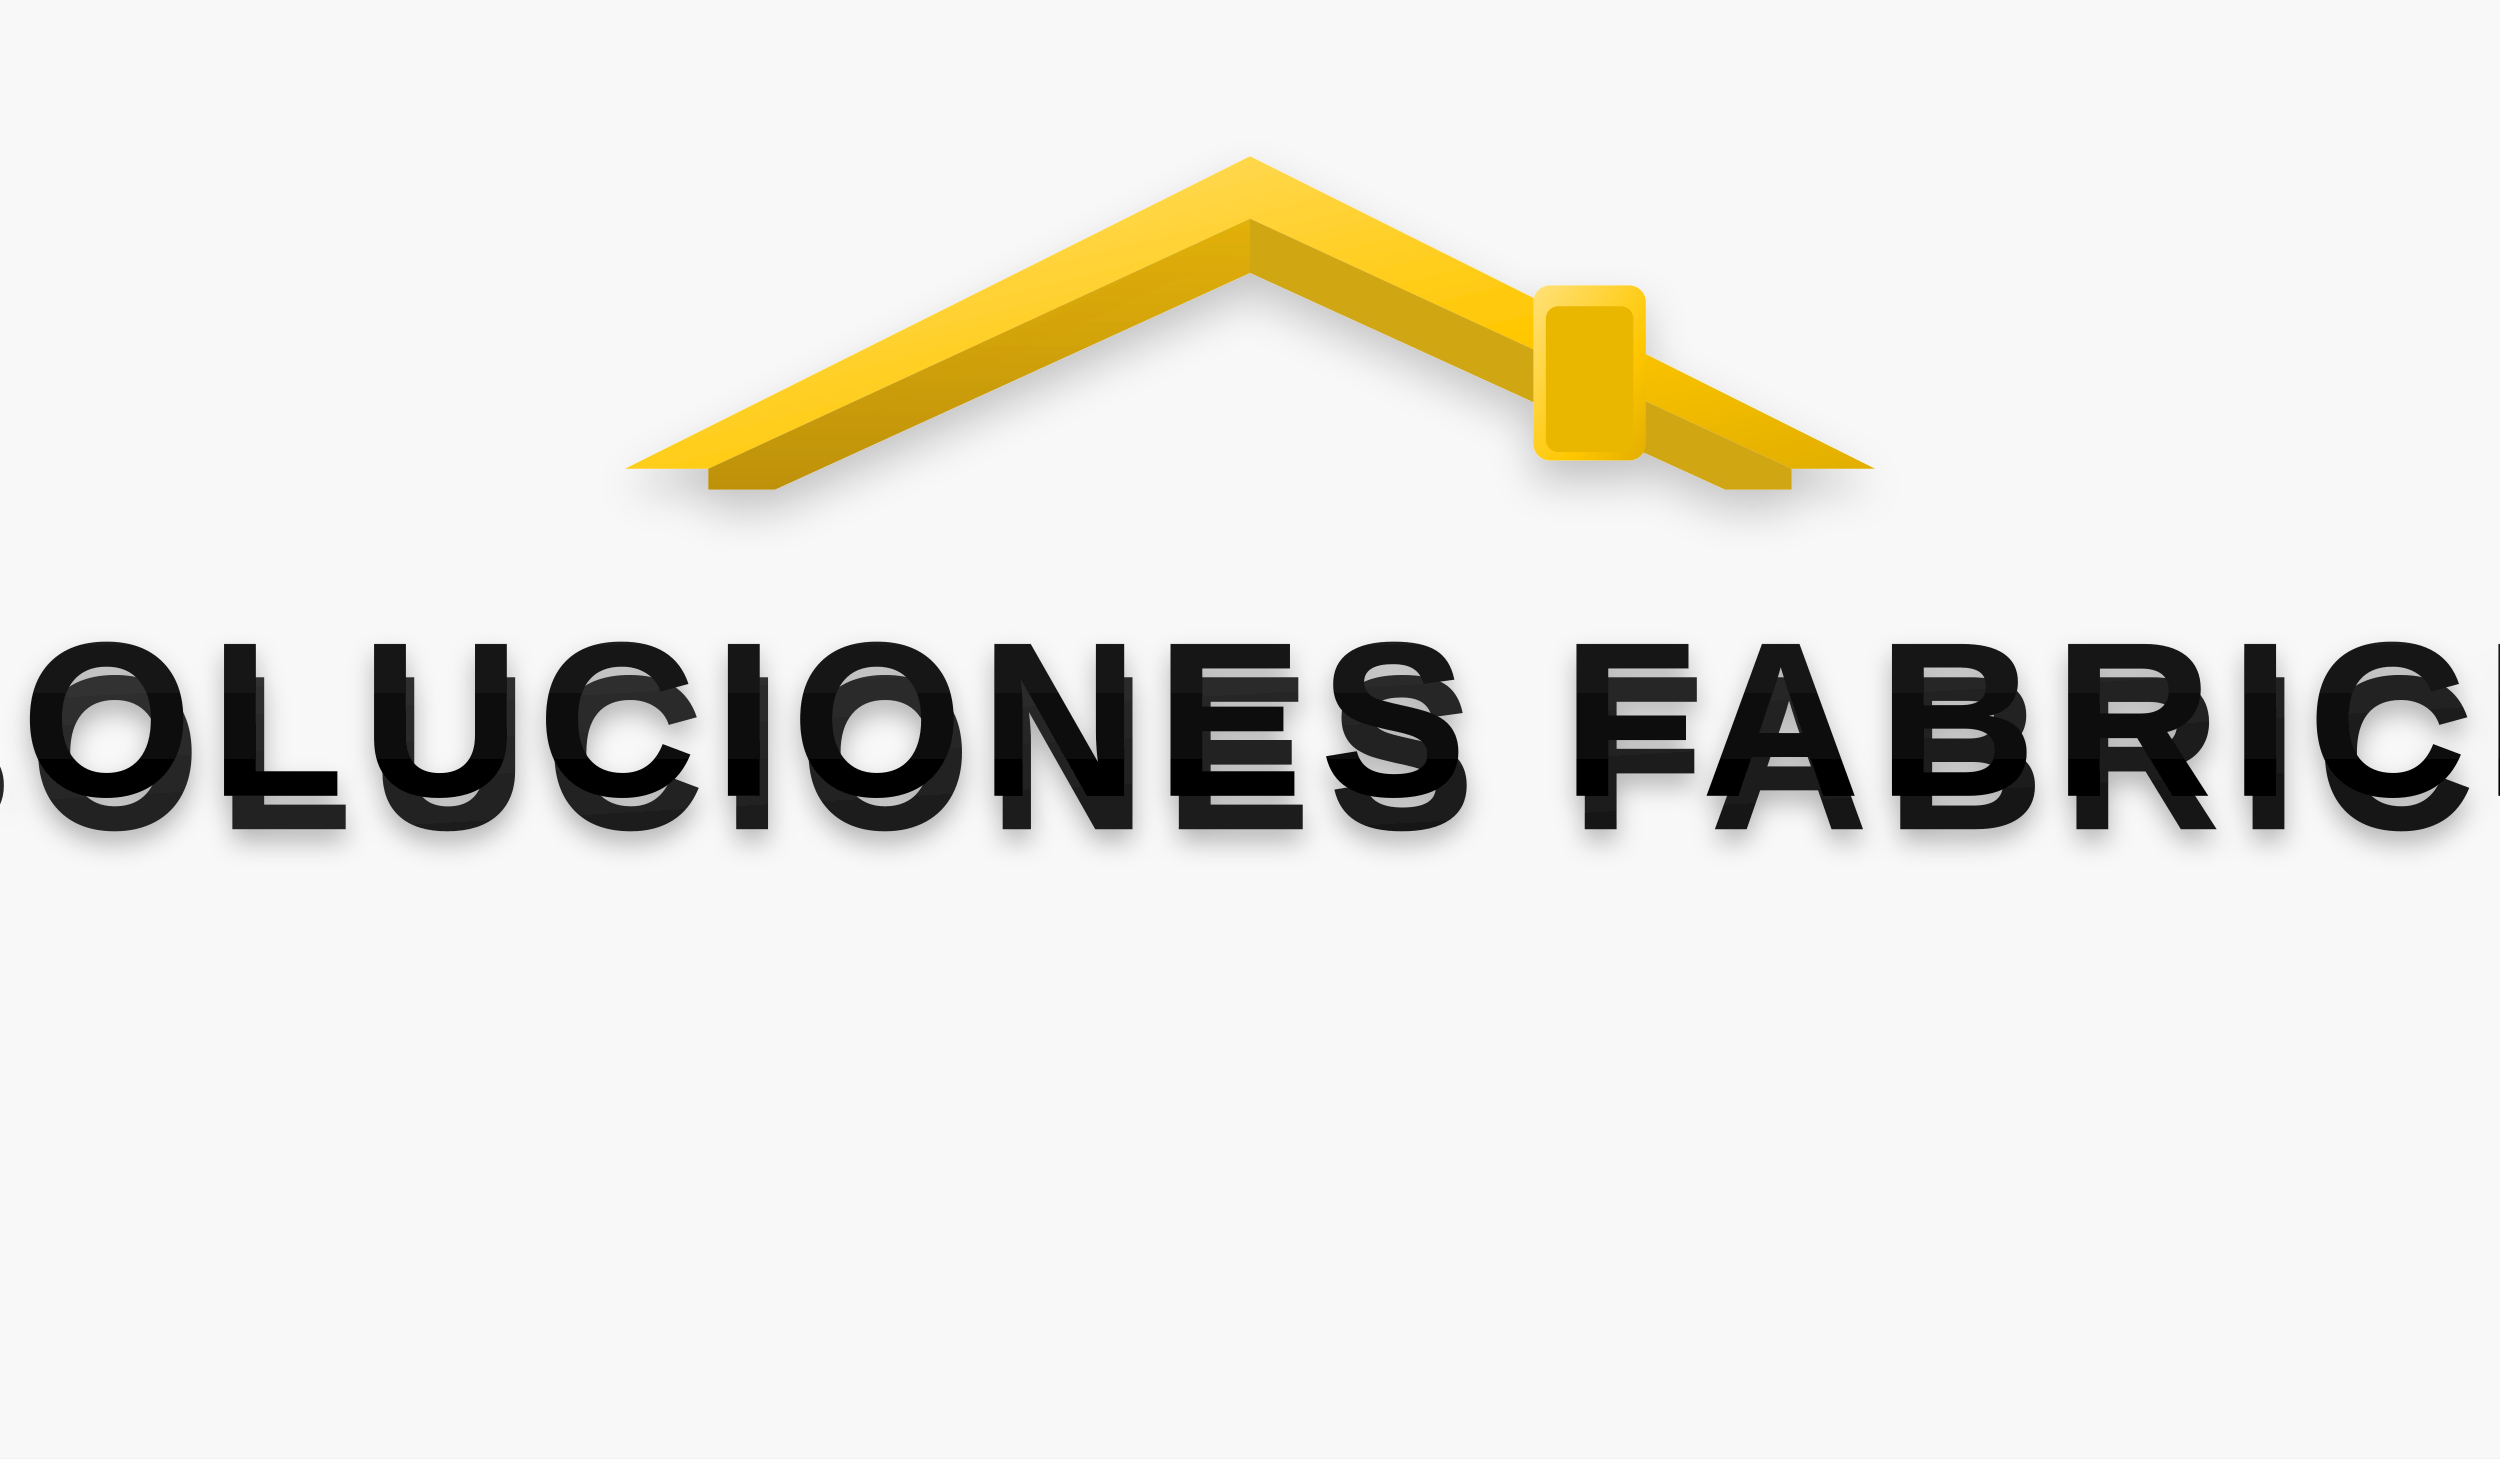
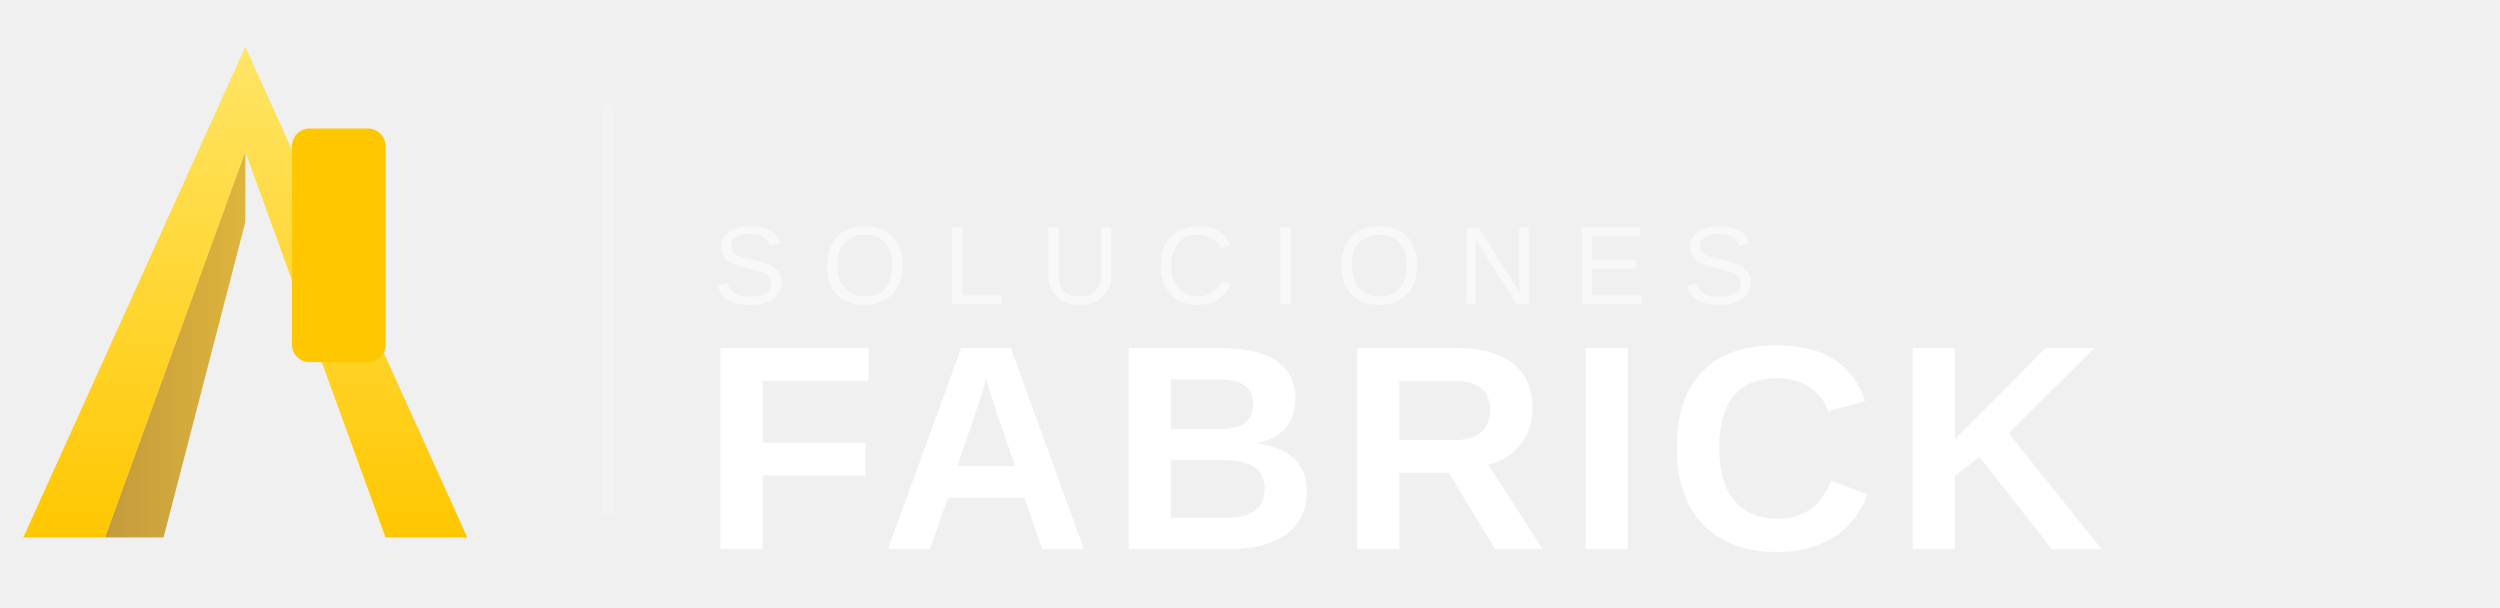
- <svg xmlns="http://www.w3.org/2000/svg" viewBox="0 0 1200 700" role="img" aria-labelledby="title desc">
+ <svg xmlns="http://www.w3.org/2000/svg" viewBox="0 0 214 52" role="img" aria-labelledby="sf-title">
  <defs>
-     <linearGradient id="roofTop" x1="0" y1="0" x2="1" y2="1">
-       <stop offset="0%" stop-color="#FFE17A" />
-       <stop offset="65%" stop-color="#FFC700" />
-       <stop offset="100%" stop-color="#E2AE00" />
+     <linearGradient id="sf-gold" x1="0" y1="0" x2="0" y2="1">
+       <stop offset="0%" stop-color="#FFE566" />
+       <stop offset="100%" stop-color="#FFC700" />
    </linearGradient>
-     <linearGradient id="roofSide" x1="0" y1="0" x2="0" y2="1">
-       <stop offset="0%" stop-color="#E2AE00" />
-       <stop offset="100%" stop-color="#BC8D00" />
+     <linearGradient id="sf-depth" x1="0" y1="0" x2="1" y2="0">
+       <stop offset="0%" stop-color="#B37E00" />
+       <stop offset="100%" stop-color="#D9A100" />
    </linearGradient>
-     <linearGradient id="textFace" x1="0" y1="0" x2="0" y2="1">
-       <stop offset="0%" stop-color="#1A1A1A" />
-       <stop offset="100%" stop-color="#000000" />
-     </linearGradient>
-     <linearGradient id="textExtrude" x1="0" y1="0" x2="1" y2="1">
-       <stop offset="0%" stop-color="#333333" />
-       <stop offset="100%" stop-color="#111111" />
-     </linearGradient>
-     <filter id="shadowSoft" x="-30%" y="-30%" width="160%" height="200%">
-       <feDropShadow dx="0" dy="10" stdDeviation="10" flood-color="#000" flood-opacity="0.22" />
-     </filter>
-     <filter id="shadowText" x="-20%" y="-30%" width="150%" height="180%">
-       <feDropShadow dx="0" dy="6" stdDeviation="6" flood-color="#000" flood-opacity="0.28" />
-     </filter>
  </defs>
-   <rect width="1200" height="700" fill="#F8F8F8" />
-   <g transform="translate(0,15)" filter="url(#shadowSoft)">
-     <path d="M 300 210 L 600 60 L 900 210 L 860 210 L 600 90 L 340 210 Z" fill="url(#roofTop)" />
-     <path d="M 340 210 L 600 90 L 600 116 L 372 220 L 340 220 Z" fill="url(#roofSide)" opacity="0.95" />
-     <path d="M 860 210 L 600 90 L 600 116 L 828 220 L 860 220 Z" fill="#CFA000" opacity="0.9" />
-     <rect x="736" y="122" width="54" height="84" rx="8" fill="url(#roofTop)" />
-     <rect x="742" y="132" width="42" height="70" rx="6" fill="#E9B600" />
-   </g>
-   <g transform="translate(0,10)" filter="url(#shadowText)">
-     <text x="604" y="388" text-anchor="middle" font-family="Montserrat, Poppins, Arial, sans-serif" font-size="106" font-weight="800" letter-spacing="8" fill="url(#textExtrude)">SOLUCIONES FABRICK</text>
-     <text x="600" y="372" text-anchor="middle" font-family="Montserrat, Poppins, Arial, sans-serif" font-size="106" font-weight="800" letter-spacing="8" fill="url(#textFace)">SOLUCIONES FABRICK</text>
-   </g>
+   <path d="M 2,46 L 21,4 L 40,46 L 33,46 L 21,13 L 9,46 Z" fill="url(#sf-gold)" />
+   <path d="M 9,46 L 21,13 L 21,19 L 14,46 Z" fill="url(#sf-depth)" opacity="0.75" />
+   <rect x="25" y="11" width="8" height="20" rx="1.5" fill="#FFC700" />
+   <line x1="52" y1="9" x2="52" y2="44" stroke="rgba(255,255,255,0.13)" stroke-width="1" />
+   <text x="61" y="26" font-family="Montserrat, Poppins, Arial, sans-serif" font-size="9.5" font-weight="500" letter-spacing="3" fill="rgba(255,255,255,0.5)">SOLUCIONES</text>
+   <text x="60" y="47" font-family="Montserrat, Poppins, Arial, sans-serif" font-size="25" font-weight="900" letter-spacing="1.5" fill="#FFFFFF">FABRICK</text>
</svg>
